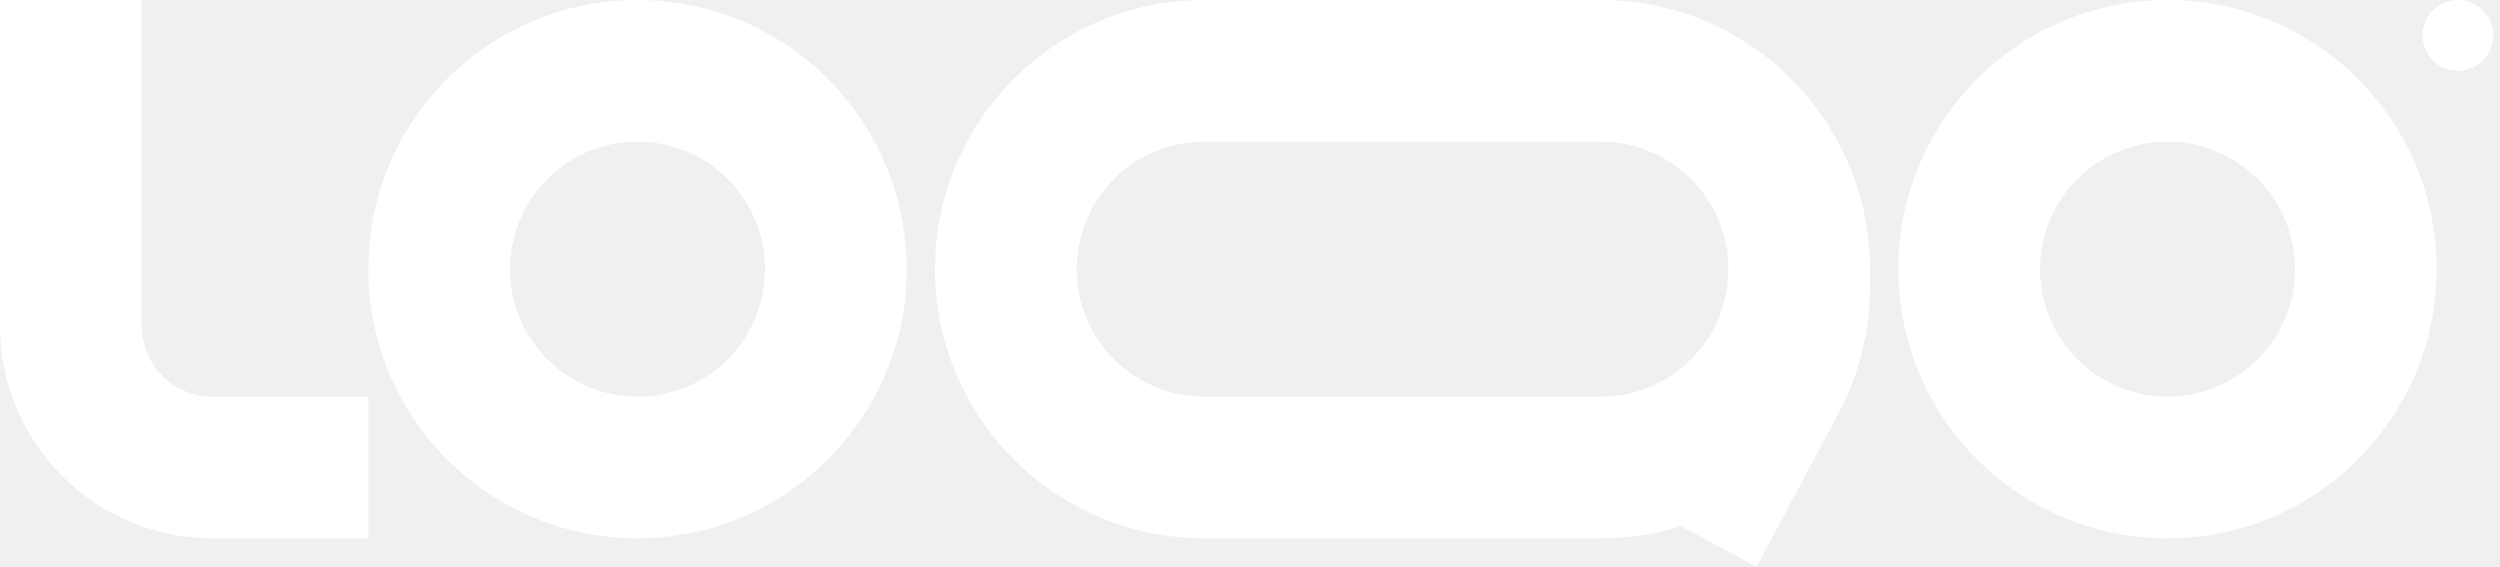
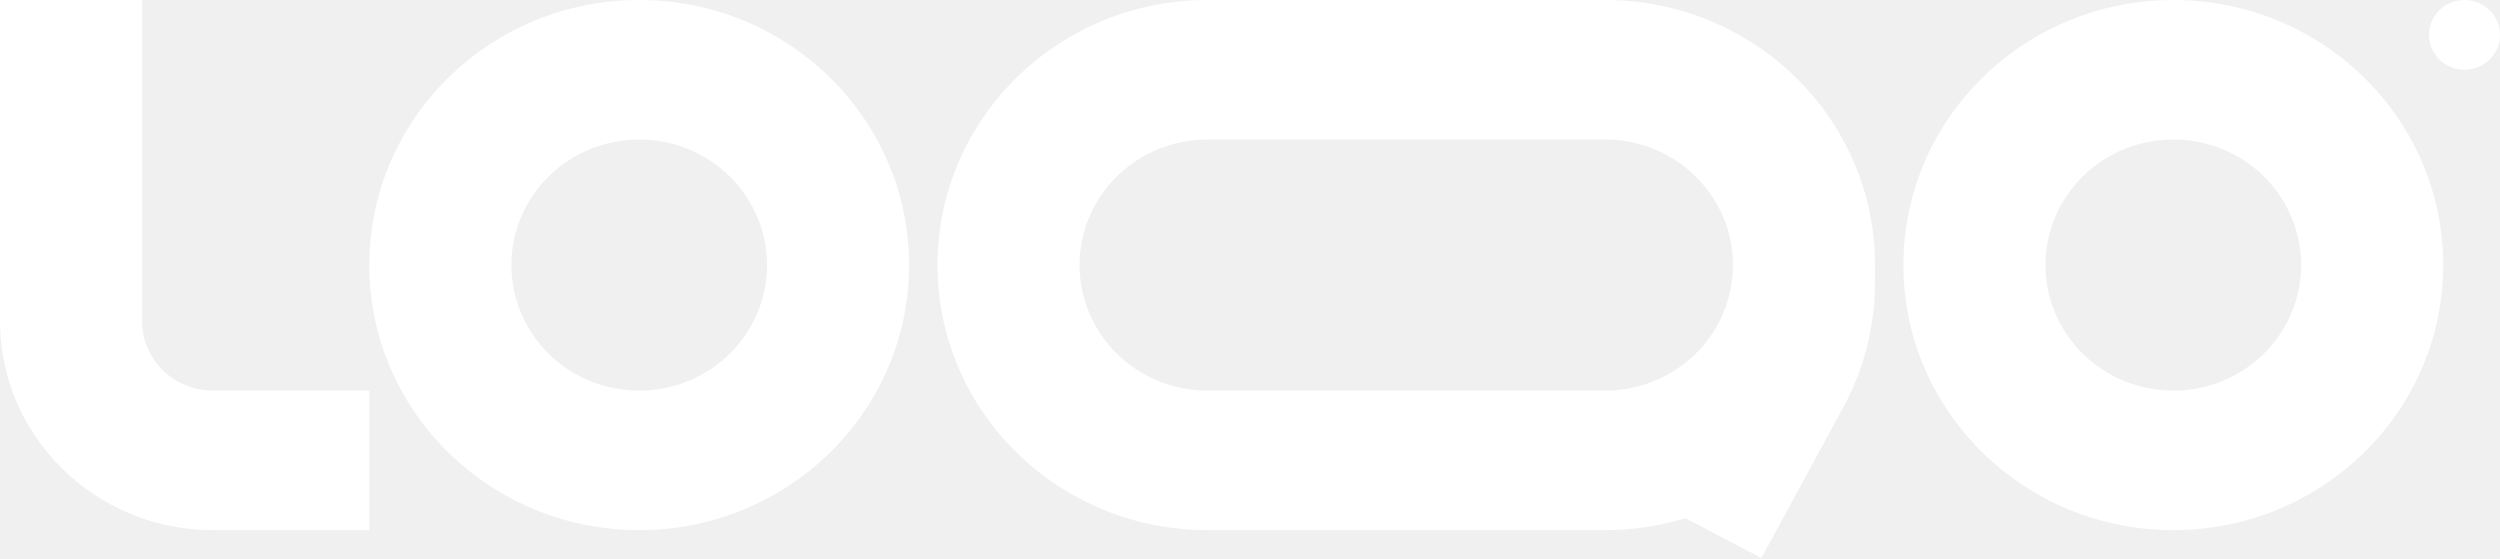
- <svg xmlns="http://www.w3.org/2000/svg" width="225" height="51" viewBox="0 0 225 51" fill="none">
+ <svg xmlns="http://www.w3.org/2000/svg" width="224" height="50" viewBox="0 0 224 50" fill="none">
  <g clip-path="url(#clip0_29_17)">
-     <path fill-rule="evenodd" clip-rule="evenodd" d="M19.125 35.7C17.434 35.7 15.813 35.028 14.617 33.833C13.422 32.637 12.75 31.016 12.75 29.325V0H0V29.325C0 39.887 8.563 48.45 19.125 48.45H33.15V35.7H19.125ZM57.375 12.75C55.868 12.75 54.376 13.047 52.984 13.623C51.592 14.2 50.327 15.045 49.261 16.111C48.195 17.177 47.35 18.442 46.773 19.834C46.197 21.226 45.9 22.718 45.9 24.225C45.9 25.732 46.197 27.224 46.773 28.616C47.35 30.009 48.195 31.273 49.261 32.339C50.327 33.405 51.592 34.25 52.984 34.827C54.376 35.403 55.868 35.7 57.375 35.7C60.418 35.7 63.337 34.491 65.489 32.339C67.641 30.187 68.85 27.268 68.85 24.225C68.85 21.182 67.641 18.263 65.489 16.111C63.337 13.959 60.418 12.75 57.375 12.75ZM33.15 24.225C33.15 10.846 43.996 0 57.375 0C70.754 0 81.6 10.846 81.6 24.225C81.6 37.604 70.754 48.45 57.375 48.45C43.996 48.45 33.15 37.604 33.15 24.225ZM195.075 12.75C192.032 12.75 189.113 13.959 186.961 16.111C184.809 18.263 183.6 21.182 183.6 24.225C183.6 27.268 184.809 30.187 186.961 32.339C189.113 34.491 192.032 35.7 195.075 35.7C198.118 35.7 201.037 34.491 203.189 32.339C205.341 30.187 206.55 27.268 206.55 24.225C206.55 21.182 205.341 18.263 203.189 16.111C201.037 13.959 198.118 12.75 195.075 12.75ZM170.85 24.225C170.85 10.846 181.696 0 195.075 0C208.454 0 219.3 10.846 219.3 24.225C219.3 37.604 208.454 48.45 195.075 48.45C181.696 48.45 170.85 37.604 170.85 24.225ZM108.375 0C94.996 0 84.15 10.846 84.15 24.225C84.15 37.604 94.996 48.45 108.375 48.45H144.075C146.585 48.45 149.007 48.068 151.284 47.359L158.1 51L165.454 37.225C167.322 33.718 168.3 29.806 168.3 25.833V24.225C168.3 10.846 157.454 0 144.075 0H108.375ZM155.55 24.225C155.55 21.182 154.341 18.263 152.189 16.111C150.037 13.959 147.118 12.75 144.075 12.75H108.375C106.868 12.75 105.376 13.047 103.984 13.623C102.591 14.2 101.326 15.045 100.261 16.111C99.195 17.177 98.35 18.442 97.773 19.834C97.197 21.226 96.9 22.718 96.9 24.225C96.9 25.732 97.197 27.224 97.773 28.616C98.35 30.009 99.195 31.273 100.261 32.339C101.326 33.405 102.591 34.25 103.984 34.827C105.376 35.403 106.868 35.7 108.375 35.7H144.075C147.103 35.7 150.008 34.503 152.158 32.371C154.307 30.238 155.526 27.342 155.55 24.314V24.225Z" fill="white" />
-     <path d="M224.4 3.188C224.4 4.033 224.064 4.844 223.466 5.441C222.869 6.039 222.058 6.375 221.212 6.375C220.367 6.375 219.556 6.039 218.959 5.441C218.361 4.844 218.025 4.033 218.025 3.188C218.025 2.342 218.361 1.531 218.959 0.934C219.556 0.336 220.367 0 221.212 0C222.058 0 222.869 0.336 223.466 0.934C224.064 1.531 224.4 2.342 224.4 3.188Z" fill="white" />
+     <path fill-rule="evenodd" clip-rule="evenodd" d="M19.091 35C17.403 35 15.785 34.342 14.591 33.169C13.398 31.997 12.727 30.408 12.727 28.75V0H0V28.75C0 39.105 8.548 47.5 19.091 47.5H33.091V35H19.091ZM57.273 12.5C55.769 12.5 54.279 12.791 52.889 13.356C51.499 13.922 50.237 14.75 49.173 15.795C48.109 16.84 47.266 18.08 46.69 19.445C46.114 20.81 45.818 22.273 45.818 23.75C45.818 25.227 46.114 26.69 46.69 28.055C47.266 29.42 48.109 30.66 49.173 31.705C50.237 32.75 51.499 33.578 52.889 34.144C54.279 34.709 55.769 35 57.273 35C60.311 35 63.224 33.815 65.372 31.705C67.52 29.595 68.727 26.734 68.727 23.75C68.727 20.766 67.52 17.905 65.372 15.795C63.224 13.685 60.311 12.5 57.273 12.5ZM33.091 23.75C33.091 10.634 43.918 0 57.273 0C70.627 0 81.454 10.634 81.454 23.75C81.454 36.866 70.627 47.5 57.273 47.5C43.918 47.5 33.091 36.866 33.091 23.75ZM194.727 12.5C191.689 12.5 188.776 13.685 186.628 15.795C184.48 17.905 183.273 20.766 183.273 23.75C183.273 26.734 184.48 29.595 186.628 31.705C188.776 33.815 191.689 35 194.727 35C197.765 35 200.679 33.815 202.827 31.705C204.975 29.595 206.182 26.734 206.182 23.75C206.182 20.766 204.975 17.905 202.827 15.795C200.679 13.685 197.765 12.5 194.727 12.5ZM170.545 23.75C170.545 10.634 181.373 0 194.727 0C208.082 0 218.909 10.634 218.909 23.75C218.909 36.866 208.082 47.5 194.727 47.5C181.373 47.5 170.545 36.866 170.545 23.75ZM108.182 0C94.827 0 84 10.634 84 23.75C84 36.866 94.827 47.5 108.182 47.5H143.818C146.324 47.5 148.741 47.125 151.014 46.43L157.818 50L165.159 36.495C167.024 33.057 168 29.222 168 25.326V23.75C168 10.634 157.173 0 143.818 0H108.182ZM155.273 23.75C155.273 20.766 154.066 17.905 151.918 15.795C149.77 13.685 146.856 12.5 143.818 12.5H108.182C106.678 12.5 105.188 12.791 103.798 13.356C102.409 13.922 101.146 14.75 100.082 15.795C99.019 16.84 98.175 18.08 97.599 19.445C97.023 20.81 96.727 22.273 96.727 23.75C96.727 25.227 97.023 26.69 97.599 28.055C98.175 29.42 99.019 30.66 100.082 31.705C101.146 32.75 102.409 33.578 103.798 34.144C105.188 34.709 106.678 35 108.182 35H143.818C146.841 35 149.741 33.827 151.886 31.736C154.032 29.645 155.249 26.806 155.273 23.837V23.75Z" fill="white" />
+     <path d="M224 3.125C224 3.954 223.665 4.749 223.068 5.335C222.471 5.921 221.662 6.25 220.818 6.25C219.974 6.25 219.165 5.921 218.568 5.335C217.972 4.749 217.636 3.954 217.636 3.125C217.636 2.296 217.972 1.501 218.568 0.915C219.165 0.329 219.974 0 220.818 0C221.662 0 222.471 0.329 223.068 0.915C223.665 1.501 224 2.296 224 3.125Z" fill="white" />
  </g>
  <defs>
    <clipPath id="clip0_29_17">
-       <rect width="224.4" height="51" fill="white" />
+       <rect width="224" height="50" fill="white" />
    </clipPath>
  </defs>
</svg>
